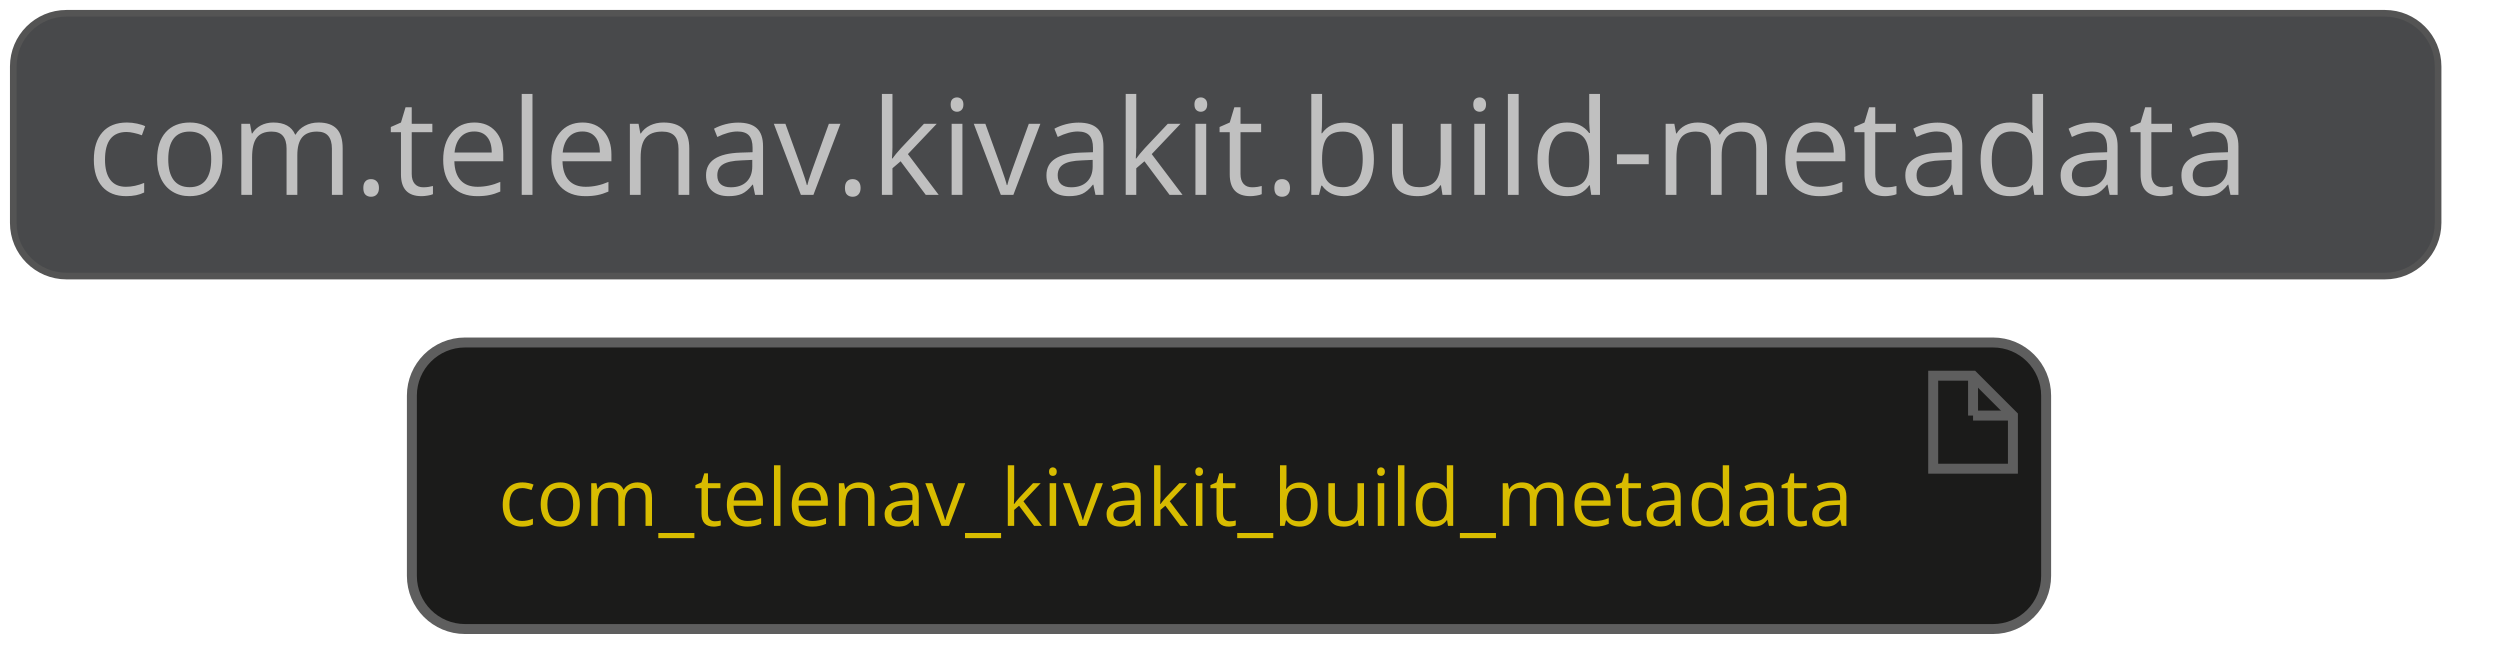
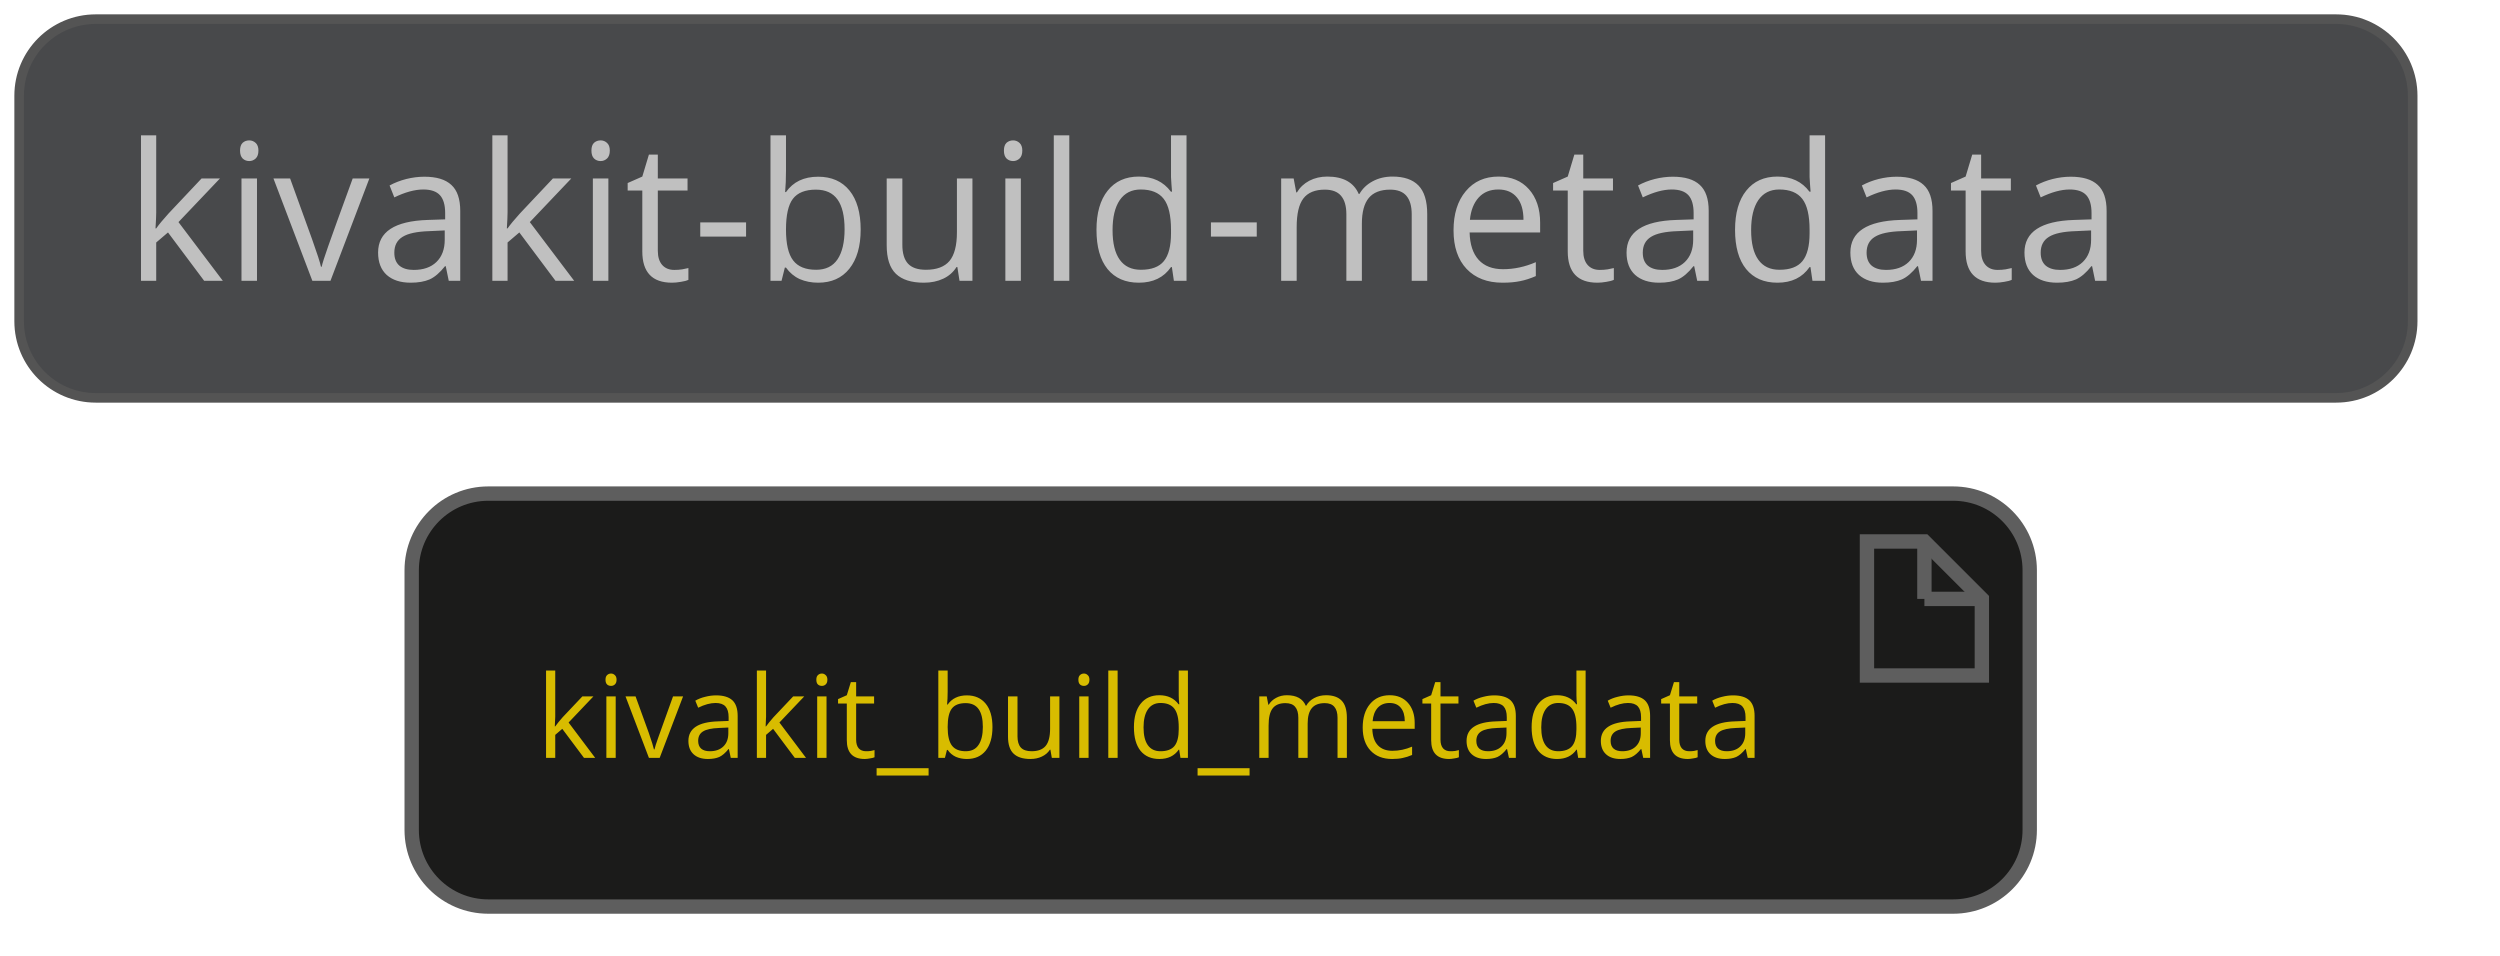
- <svg xmlns="http://www.w3.org/2000/svg" contentScriptType="application/ecmascript" contentStyleType="text/css" height="104.167px" preserveAspectRatio="none" style="width:392px;height:104px;background:#333333;" version="1.1" viewBox="0 0 392 104" width="392.708px" zoomAndPan="magnify">
+ <svg xmlns="http://www.w3.org/2000/svg" contentScriptType="application/ecmascript" contentStyleType="text/css" height="104.167px" preserveAspectRatio="none" style="width:272px;height:104px;background:#333333;" version="1.1" viewBox="0 0 272 104" width="272.917px" zoomAndPan="magnify">
  <defs />
  <g>
-     <rect fill="#48494B" height="41.203" rx="8.333" ry="8.333" style="stroke:#545454;stroke-width:1.042;" width="380.208" x="2.083" y="2.083" />
-     <text fill="#C0C0C0" font-family="Open Sans,Avenir,Nunito,Arial,Helvetica,SansSerif" font-size="20.833" lengthAdjust="spacing" textLength="357.292" x="13.542" y="30.558">com.telenav.kivakit.build-metadata</text>
-     <rect fill="#1B1B1A" height="44.93" rx="8.333" ry="8.333" style="stroke:#5E5E5E;stroke-width:1.562;" width="256.25" x="64.583" y="53.703" />
-     <polygon fill="#1B1B1A" points="303.125,58.911,303.125,73.495,315.625,73.495,315.625,65.161,309.375,58.911,303.125,58.911" style="stroke:#5E5E5E;stroke-width:1.562;" />
-     <line style="stroke:#5E5E5E;stroke-width:1.562;" x1="309.375" x2="309.375" y1="58.911" y2="65.161" />
-     <line style="stroke:#5E5E5E;stroke-width:1.562;" x1="315.625" x2="309.375" y1="65.161" y2="65.161" />
-     <text fill="#D8BC00" font-family="Open Sans,Avenir,Nunito,Arial,Helvetica,SansSerif" font-size="12.5" lengthAdjust="spacing" textLength="218.75" x="78.125" y="82.454">com_telenav_kivakit_build_metadata</text>
+     <rect fill="#48494B" height="41.203" rx="8.333" ry="8.333" style="stroke:#545454;stroke-width:1.042;" width="260.417" x="2.083" y="2.083" />
+     <text fill="#C0C0C0" font-family="Open Sans,Avenir,Nunito,Arial,Helvetica,SansSerif" font-size="20.833" lengthAdjust="spacing" textLength="237.5" x="13.542" y="30.558">kivakit-build-metadata</text>
+     <rect fill="#1B1B1A" height="44.93" rx="8.333" ry="8.333" style="stroke:#5E5E5E;stroke-width:1.562;" width="176.042" x="44.792" y="53.703" />
+     <polygon fill="#1B1B1A" points="203.125,58.911,203.125,73.495,215.625,73.495,215.625,65.161,209.375,58.911,203.125,58.911" style="stroke:#5E5E5E;stroke-width:1.562;" />
+     <line style="stroke:#5E5E5E;stroke-width:1.562;" x1="209.375" x2="209.375" y1="58.911" y2="65.161" />
+     <line style="stroke:#5E5E5E;stroke-width:1.562;" x1="215.625" x2="209.375" y1="65.161" y2="65.161" />
+     <text fill="#D8BC00" font-family="Open Sans,Avenir,Nunito,Arial,Helvetica,SansSerif" font-size="12.5" lengthAdjust="spacing" textLength="138.542" x="58.333" y="82.454">kivakit_build_metadata</text>
  </g>
</svg>
